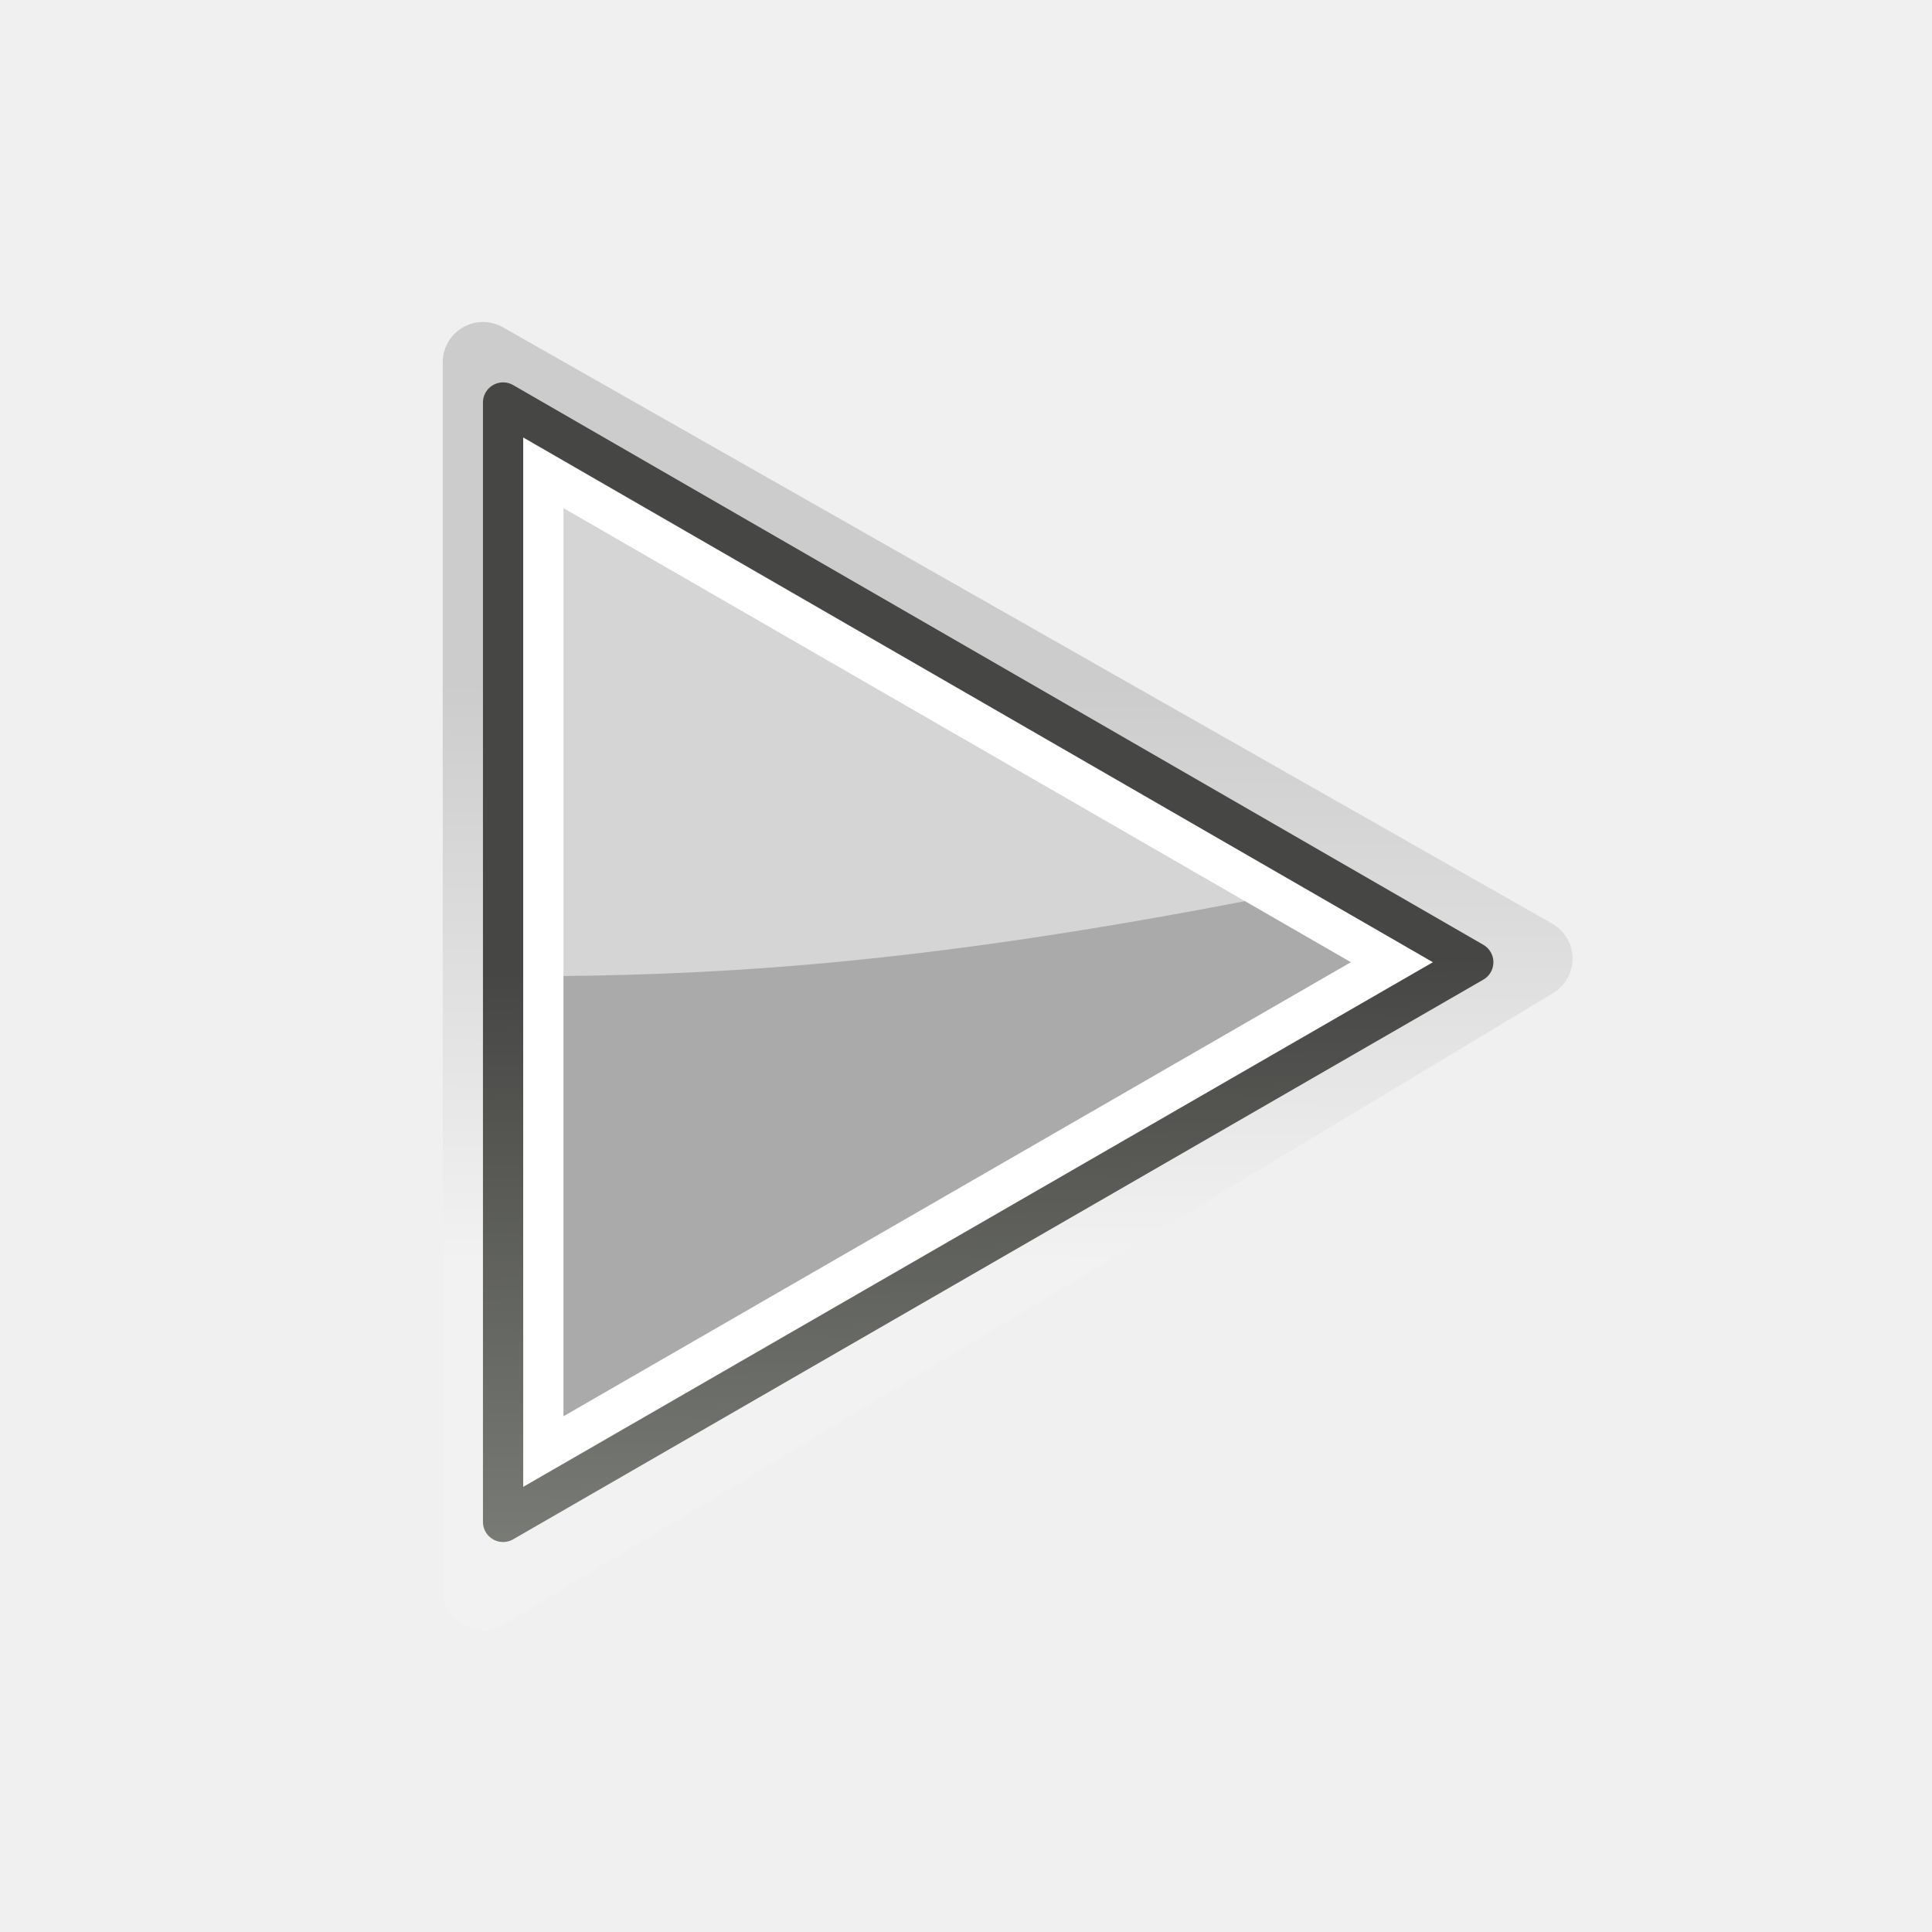
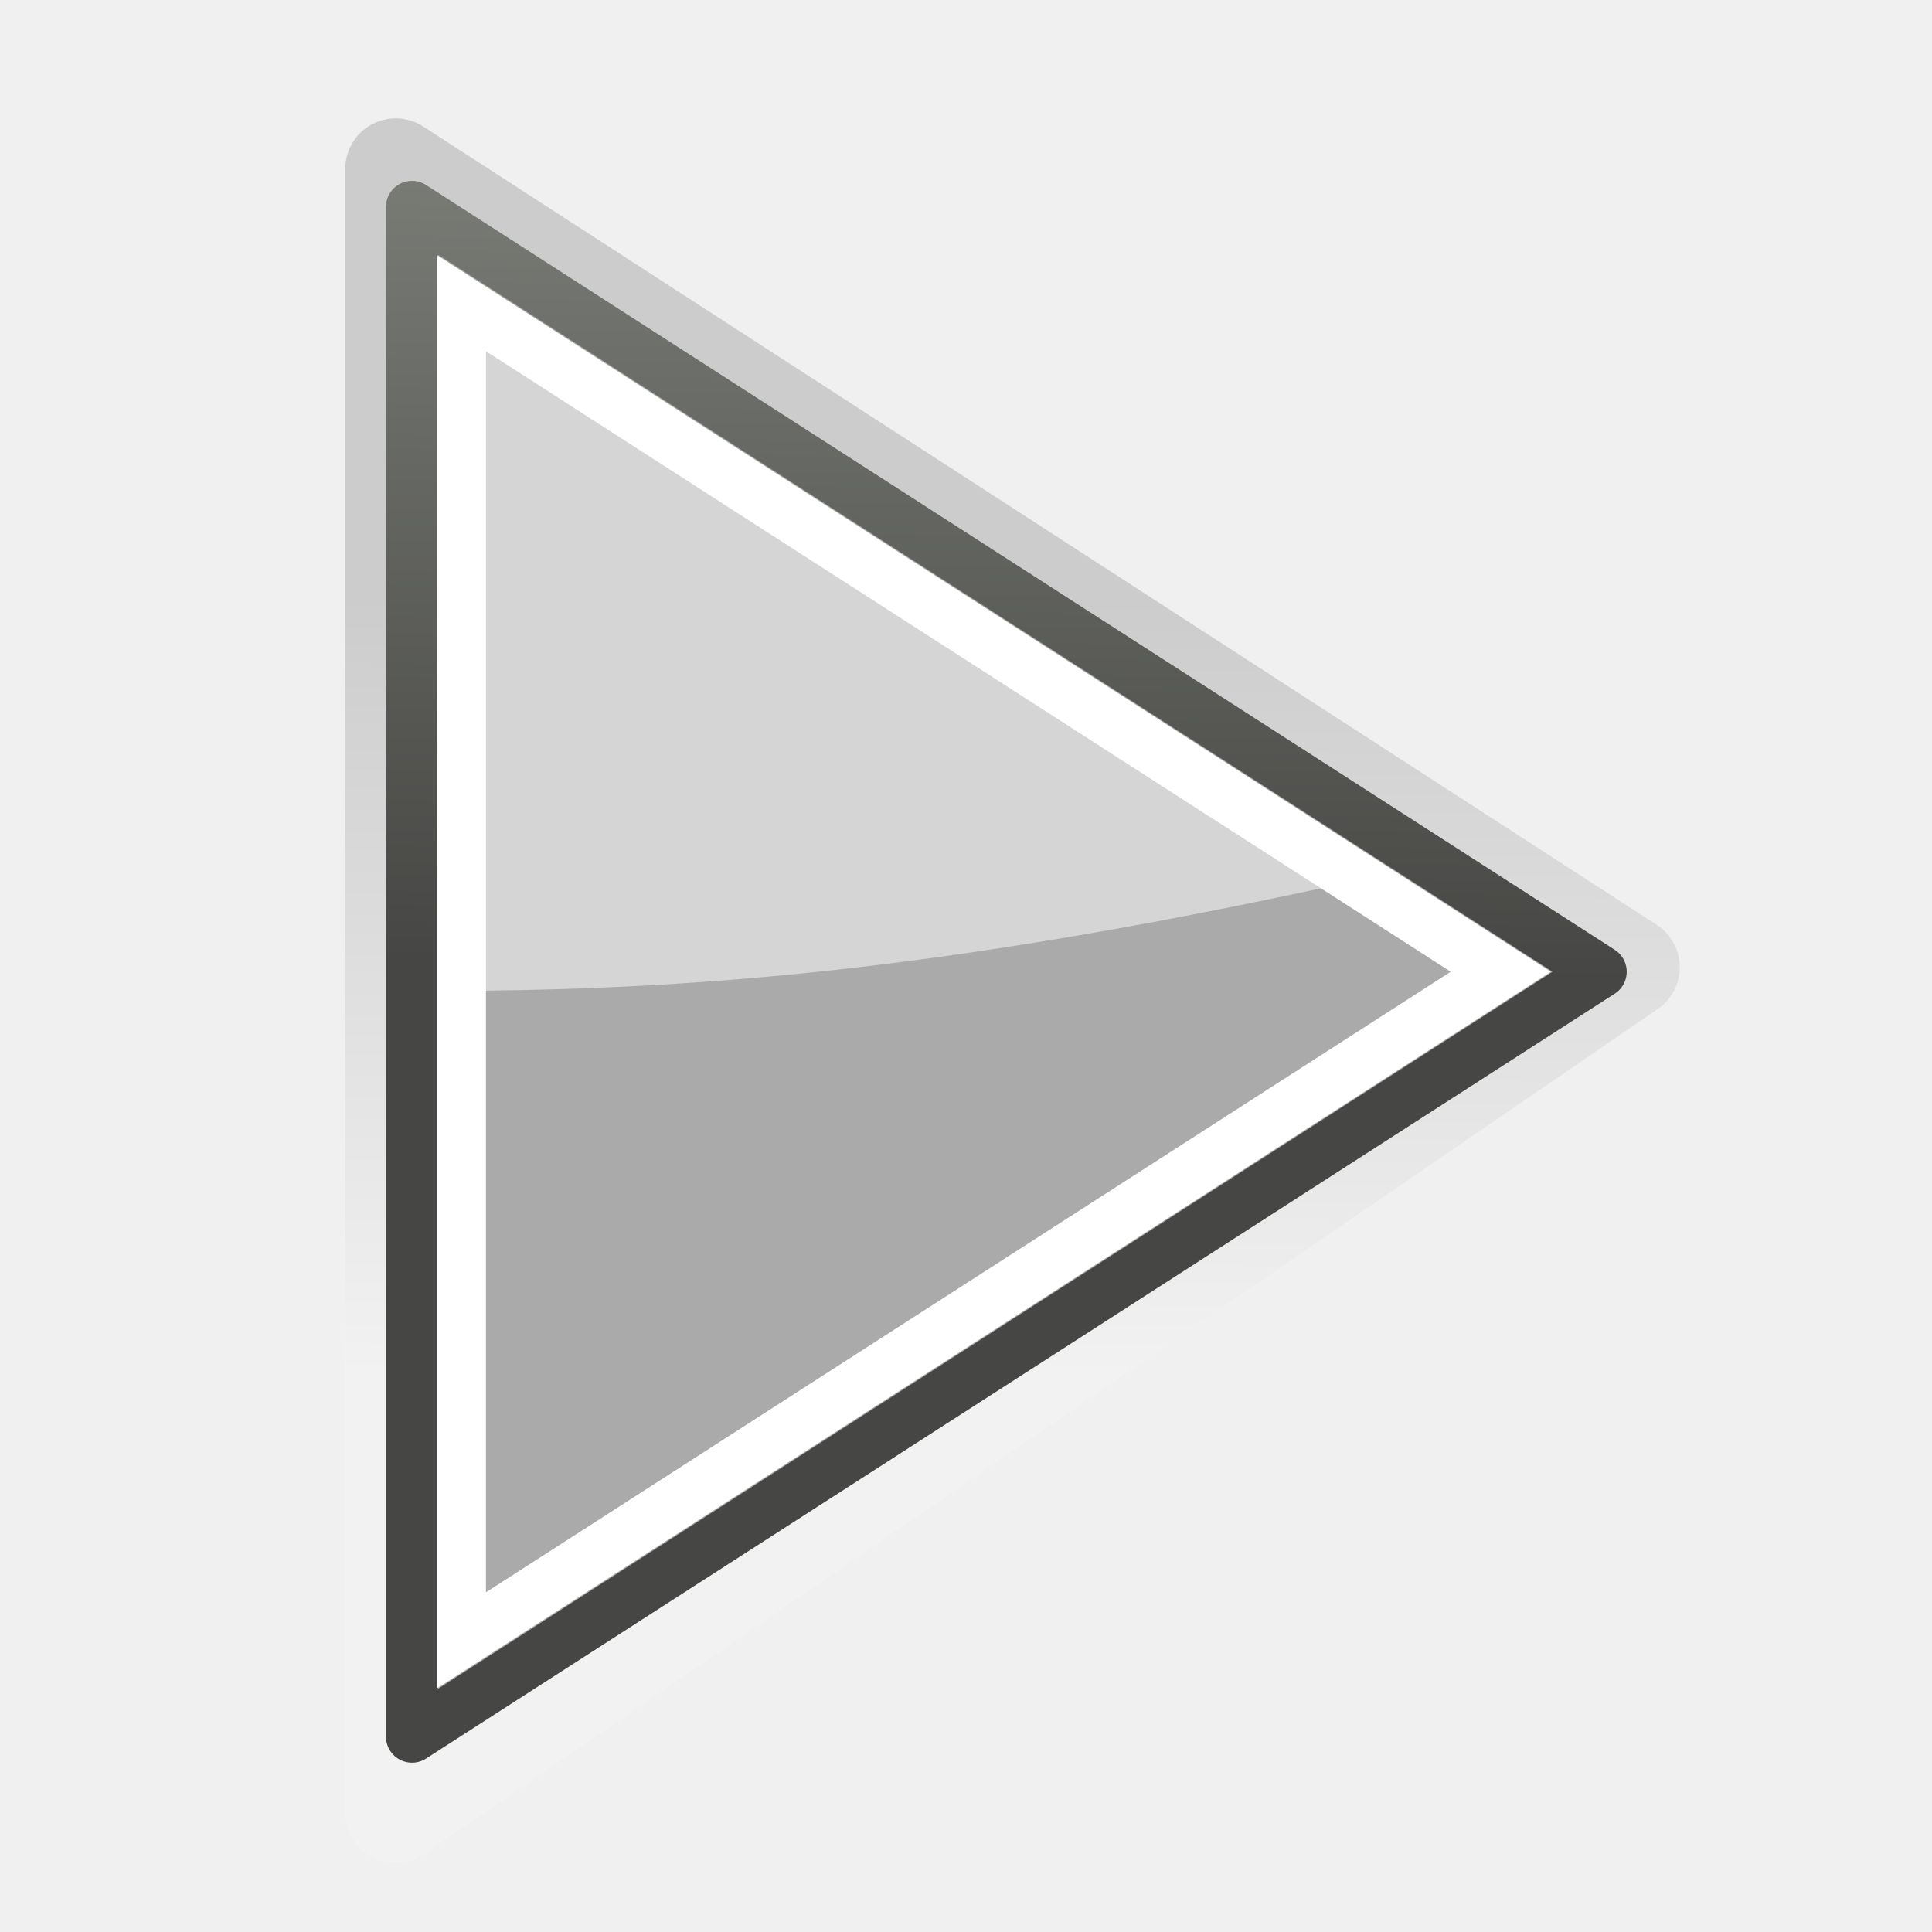
- <svg xmlns="http://www.w3.org/2000/svg" xmlns:xlink="http://www.w3.org/1999/xlink" width="48px" height="48px" id="svg1307">
+ <svg xmlns="http://www.w3.org/2000/svg" xmlns:xlink="http://www.w3.org/1999/xlink" width="32" height="32" id="svg1307" version="1.0">
  <defs id="defs1309">
    <linearGradient id="linearGradient2684">
      <stop id="stop2686" offset="0" style="stop-color:#ffffff;stop-opacity:1;" />
      <stop id="stop2688" offset="1" style="stop-color:#000000;stop-opacity:1;" />
+     </linearGradient>
+     <linearGradient xlink:href="#linearGradient2684" id="linearGradient2690" gradientUnits="userSpaceOnUse" gradientTransform="matrix(0.884155,0,0,1.006884,-45.16408,-79.63316)" x1="70.914" y1="101.742" x2="70.952" y2="88.924" />
+     <linearGradient id="linearGradient2316">
+       <stop style="stop-color:#000000;stop-opacity:1;" offset="0" id="stop2318" />
+       <stop style="stop-color:#ffffff;stop-opacity:0.66;" offset="1" id="stop2320" />
    </linearGradient>
    <linearGradient id="linearGradient2584">
      <stop style="stop-color:#000000;stop-opacity:1;" offset="0" id="stop2586" />
      <stop style="stop-color:#ffffff;stop-opacity:0;" offset="1" id="stop2588" />
    </linearGradient>
    <linearGradient id="linearGradient5075">
      <stop style="stop-color:#adb0a8;stop-opacity:1;" offset="0" id="stop5077" />
      <stop style="stop-color:#464744;stop-opacity:1" offset="1" id="stop5079" />
    </linearGradient>
-     <linearGradient id="linearGradient3340">
-       <stop style="stop-color:#ffffff;stop-opacity:1;" offset="0" id="stop3342" />
-       <stop style="stop-color:#ffffff;stop-opacity:0.629;" offset="1" id="stop3344" />
+     <linearGradient id="linearGradient2679">
+       <stop id="stop2681" offset="0" style="stop-color:#ffffff;stop-opacity:1" />
+       <stop id="stop2683" offset="1" style="stop-color:#d3d7cf" />
    </linearGradient>
-     <linearGradient xlink:href="#linearGradient5075" id="linearGradient2306" gradientUnits="userSpaceOnUse" x1="71.289" y1="124.117" x2="70.827" y2="95" gradientTransform="translate(-45.00042,-71.09425)" />
-     <linearGradient xlink:href="#linearGradient2684" id="linearGradient2690" gradientUnits="userSpaceOnUse" gradientTransform="matrix(1.128181,0,0,1.128181,-53.99314,-83.36009)" x1="70.914" y1="101.742" x2="70.952" y2="88.924" />
+     <linearGradient id="linearGradient2591">
+       <stop id="stop2593" offset="0" style="stop-color:#ffffff;stop-opacity:1;" />
+       <stop id="stop2595" offset="1" style="stop-color:#eeeeec;stop-opacity:0" />
+     </linearGradient>
+     <linearGradient id="linearGradient8662">
+       <stop style="stop-color:#000000;stop-opacity:1;" offset="0" id="stop8664" />
+       <stop style="stop-color:#000000;stop-opacity:0;" offset="1" id="stop8666" />
+     </linearGradient>
+     <radialGradient xlink:href="#linearGradient8662" id="radialGradient1932" gradientUnits="userSpaceOnUse" gradientTransform="matrix(1,0,0,0.536723,0,16.87306)" cx="24.837" cy="36.421" fx="24.837" fy="36.421" r="15.645" />
+     <radialGradient r="8.75" fy="146.188" fx="64.214" cy="146.188" cx="64.214" gradientTransform="matrix(0.264218,-0.986066,-2.238896,-0.59991,468.602,298.4876)" gradientUnits="userSpaceOnUse" id="radialGradient1535" xlink:href="#linearGradient2679" />
+     <linearGradient y2="142.039" x2="89.067" y1="155.009" x1="90" gradientTransform="matrix(-1,0,0,-1,326,290)" gradientUnits="userSpaceOnUse" id="linearGradient2331" xlink:href="#linearGradient5075" />
+     <linearGradient y2="140.036" x2="89" y1="149.455" x1="89" gradientTransform="matrix(-1,0,0,-1,326,290)" gradientUnits="userSpaceOnUse" id="linearGradient2329" xlink:href="#linearGradient2591" />
+     <linearGradient y2="142.001" x2="49" y1="155" x1="52.048" gradientTransform="translate(-326,-290)" gradientUnits="userSpaceOnUse" id="linearGradient2327" xlink:href="#linearGradient2591" />
+     <linearGradient y2="113.81" x2="56.942" y1="107.948" x1="55.934" gradientTransform="translate(146.4002,36.96061)" gradientUnits="userSpaceOnUse" id="linearGradient2325" xlink:href="#linearGradient8662" />
+     <linearGradient y2="106.383" x2="54.712" y1="102.977" x1="54.346" gradientTransform="translate(146.4002,36.96061)" gradientUnits="userSpaceOnUse" id="linearGradient2323" xlink:href="#linearGradient2584" />
+     <linearGradient y2="101.352" x2="53.201" y1="99.446" x1="53.018" gradientTransform="translate(146.4002,36.96061)" gradientUnits="userSpaceOnUse" id="linearGradient2321" xlink:href="#linearGradient2584" />
+     <linearGradient y2="122.295" x2="54.39" y1="116.383" x1="53.931" gradientTransform="translate(146.4002,36.96061)" gradientUnits="userSpaceOnUse" id="linearGradient2319" xlink:href="#linearGradient2584" />
+     <radialGradient r="8.75" fy="146.188" fx="64.214" cy="146.188" cx="64.214" gradientTransform="matrix(0.264218,-0.986066,-2.238896,-0.59991,486.602,298.4876)" gradientUnits="userSpaceOnUse" id="radialGradient2317" xlink:href="#linearGradient2679" />
+     <radialGradient r="8.75" fy="147.994" fx="64.227" cy="147.994" cx="64.227" gradientTransform="matrix(-0.222659,-0.996273,-2.129992,0.476041,604.946,141.8517)" gradientUnits="userSpaceOnUse" id="radialGradient2315" xlink:href="#linearGradient2679" />
+     <radialGradient r="15.645" fy="36.421" fx="24.837" cy="36.421" cx="24.837" gradientTransform="matrix(1,0,0,0.536723,0,16.87306)" gradientUnits="userSpaceOnUse" id="radialGradient2313" xlink:href="#linearGradient8662" />
+     <linearGradient id="linearGradient4219">
+       <stop style="stop-color:#ffffff;stop-opacity:1;" offset="0" id="stop4221" />
+       <stop style="stop-color:#eeeeec;stop-opacity:0" offset="1" id="stop4223" />
+     </linearGradient>
+     <linearGradient id="linearGradient4207">
+       <stop id="stop4209" offset="0" style="stop-color:#adb0a8;stop-opacity:1;" />
+       <stop id="stop4211" offset="1" style="stop-color:#464744;stop-opacity:1" />
+     </linearGradient>
+     <linearGradient id="linearGradient4201">
+       <stop id="stop4203" offset="0" style="stop-color:#000000;stop-opacity:1;" />
+       <stop id="stop4205" offset="1" style="stop-color:#ffffff;stop-opacity:0;" />
+     </linearGradient>
+     <radialGradient xlink:href="#linearGradient8662" id="radialGradient4276" gradientUnits="userSpaceOnUse" gradientTransform="matrix(1,0,0,0.536723,0,16.87306)" cx="24.837" cy="36.421" fx="24.837" fy="36.421" r="15.645" />
+     <radialGradient xlink:href="#linearGradient2679" id="radialGradient4278" gradientUnits="userSpaceOnUse" gradientTransform="matrix(-0.222659,-0.996273,-2.129992,0.476041,604.946,141.8517)" cx="64.227" cy="147.994" fx="64.227" fy="147.994" r="8.75" />
+     <radialGradient xlink:href="#linearGradient2679" id="radialGradient4280" gradientUnits="userSpaceOnUse" gradientTransform="matrix(0.264218,-0.986066,-2.238896,-0.59991,486.602,298.4876)" cx="64.214" cy="146.188" fx="64.214" fy="146.188" r="8.75" />
+     <radialGradient xlink:href="#linearGradient2679" id="radialGradient4282" gradientUnits="userSpaceOnUse" gradientTransform="matrix(0.264218,-0.986066,-2.238896,-0.59991,468.602,298.4876)" cx="64.214" cy="146.188" fx="64.214" fy="146.188" r="8.75" />
+     <linearGradient xlink:href="#linearGradient2584" id="linearGradient4284" gradientUnits="userSpaceOnUse" gradientTransform="translate(146.4002,36.96061)" x1="53.931" y1="116.383" x2="54.39" y2="122.295" />
+     <linearGradient xlink:href="#linearGradient2584" id="linearGradient4286" gradientUnits="userSpaceOnUse" gradientTransform="translate(146.4002,36.96061)" x1="53.018" y1="99.446" x2="53.201" y2="101.352" />
+     <linearGradient xlink:href="#linearGradient2584" id="linearGradient4288" gradientUnits="userSpaceOnUse" gradientTransform="translate(146.4002,36.96061)" x1="54.346" y1="102.977" x2="54.712" y2="106.383" />
+     <linearGradient xlink:href="#linearGradient8662" id="linearGradient4290" gradientUnits="userSpaceOnUse" gradientTransform="translate(146.4002,36.96061)" x1="55.934" y1="107.948" x2="56.942" y2="113.81" />
+     <linearGradient xlink:href="#linearGradient2591" id="linearGradient4292" gradientUnits="userSpaceOnUse" gradientTransform="translate(-326,-290)" x1="52.048" y1="155" x2="49" y2="142.001" />
+     <linearGradient xlink:href="#linearGradient2591" id="linearGradient4294" gradientUnits="userSpaceOnUse" gradientTransform="matrix(-1,0,0,-1,326,290)" x1="89" y1="149.455" x2="89" y2="140.036" />
+     <linearGradient xlink:href="#linearGradient5075" id="linearGradient4296" gradientUnits="userSpaceOnUse" gradientTransform="matrix(-1,0,0,-1,326,290)" x1="90" y1="155.009" x2="89.067" y2="142.039" />
+     <radialGradient xlink:href="#linearGradient2679" id="radialGradient4313" gradientUnits="userSpaceOnUse" gradientTransform="matrix(-0.222659,-0.996273,-2.129992,0.476041,604.946,141.8517)" cx="64.227" cy="147.994" fx="64.227" fy="147.994" r="8.75" />
+     <radialGradient xlink:href="#linearGradient2679" id="radialGradient4315" gradientUnits="userSpaceOnUse" gradientTransform="matrix(0.264218,-0.986066,-2.238896,-0.59991,486.602,298.4876)" cx="64.214" cy="146.188" fx="64.214" fy="146.188" r="8.75" />
+     <radialGradient xlink:href="#linearGradient2679" id="radialGradient4317" gradientUnits="userSpaceOnUse" gradientTransform="matrix(0.264218,-0.986066,-2.238896,-0.59991,468.602,298.4876)" cx="64.214" cy="146.188" fx="64.214" fy="146.188" r="8.75" />
+     <linearGradient xlink:href="#linearGradient2584" id="linearGradient4319" gradientUnits="userSpaceOnUse" gradientTransform="translate(146.4002,36.96061)" x1="53.931" y1="116.383" x2="54.39" y2="122.295" />
+     <linearGradient xlink:href="#linearGradient2584" id="linearGradient4321" gradientUnits="userSpaceOnUse" gradientTransform="translate(146.4002,36.96061)" x1="53.018" y1="99.446" x2="53.201" y2="101.352" />
+     <linearGradient xlink:href="#linearGradient2584" id="linearGradient4323" gradientUnits="userSpaceOnUse" gradientTransform="translate(146.4002,36.96061)" x1="54.346" y1="102.977" x2="54.712" y2="106.383" />
+     <linearGradient xlink:href="#linearGradient8662" id="linearGradient4325" gradientUnits="userSpaceOnUse" gradientTransform="translate(146.4002,36.96061)" x1="55.934" y1="107.948" x2="56.942" y2="113.81" />
+     <linearGradient xlink:href="#linearGradient2591" id="linearGradient4327" gradientUnits="userSpaceOnUse" gradientTransform="translate(-326,-290)" x1="52.048" y1="155" x2="49" y2="142.001" />
+     <linearGradient xlink:href="#linearGradient2591" id="linearGradient4329" gradientUnits="userSpaceOnUse" gradientTransform="matrix(-1,0,0,-1,326,290)" x1="89" y1="149.455" x2="89" y2="140.036" />
+     <linearGradient xlink:href="#linearGradient5075" id="linearGradient4331" gradientUnits="userSpaceOnUse" gradientTransform="matrix(-1,0,0,-1,326,290)" x1="90" y1="155.009" x2="89.067" y2="142.039" />
+     <linearGradient xlink:href="#linearGradient5075" id="linearGradient4334" gradientUnits="userSpaceOnUse" gradientTransform="matrix(-1,0,0,-1,203.7502,196.75)" x1="90" y1="155.009" x2="89.067" y2="142.039" />
+     <linearGradient xlink:href="#linearGradient2591" id="linearGradient4337" gradientUnits="userSpaceOnUse" gradientTransform="matrix(-1,0,0,-1,203.7502,196.75)" x1="89" y1="149.455" x2="89" y2="140.036" />
+     <radialGradient xlink:href="#linearGradient2679" id="radialGradient4352" gradientUnits="userSpaceOnUse" gradientTransform="matrix(-0.222659,-0.996273,-2.129992,0.476041,604.946,141.8517)" cx="64.227" cy="147.994" fx="64.227" fy="147.994" r="8.75" />
+     <radialGradient xlink:href="#linearGradient2679" id="radialGradient4354" gradientUnits="userSpaceOnUse" gradientTransform="matrix(0.264218,-0.986066,-2.238896,-0.59991,486.602,298.4876)" cx="64.214" cy="146.188" fx="64.214" fy="146.188" r="8.75" />
+     <radialGradient xlink:href="#linearGradient2679" id="radialGradient4356" gradientUnits="userSpaceOnUse" gradientTransform="matrix(0.264218,-0.986066,-2.238896,-0.59991,468.602,298.4876)" cx="64.214" cy="146.188" fx="64.214" fy="146.188" r="8.75" />
+     <linearGradient xlink:href="#linearGradient2584" id="linearGradient4358" gradientUnits="userSpaceOnUse" gradientTransform="translate(146.4002,36.96061)" x1="53.931" y1="116.383" x2="54.39" y2="122.295" />
+     <linearGradient xlink:href="#linearGradient2584" id="linearGradient4360" gradientUnits="userSpaceOnUse" gradientTransform="translate(146.4002,36.96061)" x1="53.018" y1="99.446" x2="53.201" y2="101.352" />
+     <linearGradient xlink:href="#linearGradient2584" id="linearGradient4362" gradientUnits="userSpaceOnUse" gradientTransform="translate(146.4002,36.96061)" x1="54.346" y1="102.977" x2="54.712" y2="106.383" />
+     <linearGradient xlink:href="#linearGradient8662" id="linearGradient4364" gradientUnits="userSpaceOnUse" gradientTransform="translate(146.4002,36.96061)" x1="55.934" y1="107.948" x2="56.942" y2="113.81" />
+     <linearGradient xlink:href="#linearGradient2584" id="linearGradient4377" gradientUnits="userSpaceOnUse" gradientTransform="translate(146.4002,36.96061)" x1="53.931" y1="116.383" x2="54.39" y2="122.295" />
+     <linearGradient xlink:href="#linearGradient2584" id="linearGradient4379" gradientUnits="userSpaceOnUse" gradientTransform="translate(146.4002,36.96061)" x1="53.018" y1="99.446" x2="53.201" y2="101.352" />
+     <linearGradient xlink:href="#linearGradient2584" id="linearGradient4381" gradientUnits="userSpaceOnUse" gradientTransform="translate(146.4002,36.96061)" x1="54.346" y1="102.977" x2="54.712" y2="106.383" />
+     <linearGradient xlink:href="#linearGradient8662" id="linearGradient4383" gradientUnits="userSpaceOnUse" gradientTransform="translate(146.4002,36.96061)" x1="55.934" y1="107.948" x2="56.942" y2="113.81" />
+     <linearGradient xlink:href="#linearGradient8662" id="linearGradient4386" gradientUnits="userSpaceOnUse" gradientTransform="translate(62.1504,-56.28938)" x1="55.934" y1="107.948" x2="56.942" y2="113.81" />
+     <linearGradient xlink:href="#linearGradient2584" id="linearGradient4389" gradientUnits="userSpaceOnUse" gradientTransform="translate(62.1504,-56.28938)" x1="54.346" y1="102.977" x2="54.712" y2="106.383" />
+     <linearGradient xlink:href="#linearGradient2584" id="linearGradient4392" gradientUnits="userSpaceOnUse" gradientTransform="translate(62.1504,-56.28938)" x1="53.018" y1="99.446" x2="53.201" y2="101.352" />
+     <linearGradient xlink:href="#linearGradient2584" id="linearGradient4395" gradientUnits="userSpaceOnUse" gradientTransform="translate(62.1504,-56.28938)" x1="53.931" y1="116.383" x2="54.39" y2="122.295" />
+     <radialGradient xlink:href="#linearGradient2679" id="radialGradient4397" gradientUnits="userSpaceOnUse" gradientTransform="matrix(0.264218,-0.986066,-2.238896,-0.59991,486.602,298.4876)" cx="64.214" cy="146.188" fx="64.214" fy="146.188" r="8.75" />
+     <radialGradient xlink:href="#linearGradient2679" id="radialGradient4399" gradientUnits="userSpaceOnUse" gradientTransform="matrix(0.264218,-0.986066,-2.238896,-0.59991,468.602,298.4876)" cx="64.214" cy="146.188" fx="64.214" fy="146.188" r="8.75" />
+     <radialGradient xlink:href="#linearGradient2679" id="radialGradient4402" gradientUnits="userSpaceOnUse" gradientTransform="matrix(0.264218,-0.986066,-2.238896,-0.59991,431.3526,205.2376)" cx="64.214" cy="146.188" fx="64.214" fy="146.188" r="8.75" />
+     <radialGradient xlink:href="#linearGradient2679" id="radialGradient4405" gradientUnits="userSpaceOnUse" gradientTransform="matrix(0.264218,-0.986066,-2.238896,-0.59991,449.3526,205.2376)" cx="64.214" cy="146.188" fx="64.214" fy="146.188" r="8.75" />
+     <linearGradient xlink:href="#linearGradient5075" id="linearGradient2102" gradientUnits="userSpaceOnUse" gradientTransform="matrix(-1.329961,0,0,1.210823,72.67094,-159.6745)" x1="54" y1="132.5" x2="54" y2="145" />
+     <linearGradient xlink:href="#linearGradient2316" id="linearGradient2107" gradientUnits="userSpaceOnUse" gradientTransform="matrix(-1.114751,0,0,1.153339,9.245343,-11.75324)" x1="24.476" y1="13.659" x2="23.75" y2="36" />
+     <linearGradient xlink:href="#linearGradient5075" id="linearGradient4896" gradientUnits="userSpaceOnUse" gradientTransform="matrix(0.816813,0,0,-0.911035,-40.14246,102.6436)" x1="71.289" y1="124.117" x2="70.827" y2="95" />
  </defs>
-   <g id="layer4" style="display:inline" />
  <g id="layer1" style="display:inline">
-     <path id="path2682" d="M 12,39.5 L 12,9 L 38.07,23.817 L 12,39.5 z " style="color:#000000;fill:none;fill-opacity:1;fill-rule:evenodd;stroke:url(#linearGradient2690);stroke-width:2;stroke-linecap:square;stroke-linejoin:round;marker:none;marker-start:none;marker-mid:none;marker-end:none;stroke-miterlimit:4;stroke-dasharray:none;stroke-dashoffset:0;stroke-opacity:1;visibility:visible;display:inline;overflow:visible;opacity:0.15" />
-     <path style="color:black;fill:#aaa;fill-opacity:1;fill-rule:evenodd;stroke:none;stroke-width:1;stroke-linecap:square;stroke-linejoin:round;marker:none;marker-start:none;marker-mid:none;marker-end:none;stroke-miterlimit:4;stroke-dasharray:none;stroke-dashoffset:0;stroke-opacity:1;visibility:visible;display:inline;overflow:visible" d="M 12.499,37.811 L 12.499,10 L 36.603,23.906 L 12.499,37.811 z " id="path3375" />
-     <path style="color:#000000;fill:none;fill-opacity:1;fill-rule:evenodd;stroke:url(#linearGradient2306);stroke-width:1;stroke-linecap:square;stroke-linejoin:round;marker:none;marker-start:none;marker-mid:none;marker-end:none;stroke-miterlimit:4;stroke-dasharray:none;stroke-dashoffset:0;stroke-opacity:1;visibility:visible;display:inline;overflow:visible" d="M 12.499,37.811 L 12.499,10 L 36.603,23.906 L 12.499,37.811 z " id="path2479" />
-     <path style="color:#000000;fill:#ffffff;fill-opacity:1;fill-rule:evenodd;stroke:none;stroke-width:3;stroke-linecap:square;stroke-linejoin:miter;marker:none;marker-start:none;marker-mid:none;marker-end:none;stroke-miterlimit:4;stroke-dasharray:none;stroke-dashoffset:0;stroke-opacity:1;visibility:visible;display:inline;overflow:visible" d="M 12.999,10.874 L 12.999,36.937 L 35.593,23.906 L 12.999,10.874 z M 13.999,12.624 L 33.562,23.906 L 13.999,35.187 L 13.999,12.624 z " id="path2481" />
-     <path style="opacity:0.5;color:#000000;fill:#ffffff;fill-opacity:1;fill-rule:nonzero;stroke:none;stroke-width:2;stroke-linecap:round;stroke-linejoin:round;marker:none;marker-start:none;marker-mid:none;marker-end:none;stroke-miterlimit:10;stroke-dasharray:none;stroke-dashoffset:0;stroke-opacity:1;visibility:visible;display:block;overflow:visible" d="M 13.938,12.562 L 13.938,24.25 C 18.207,24.205 23.102,23.904 31,22.375 L 13.938,12.562 z " id="path2339" />
+     <path id="path2682" d="M 6.555,30.018 L 6.555,2.797 L 26.986,16.021 L 6.555,30.018 z " style="opacity:0.15;color:black;fill:none;fill-opacity:1;fill-rule:evenodd;stroke:url(#linearGradient2690);stroke-width:1.673;stroke-linecap:square;stroke-linejoin:round;marker:none;marker-start:none;marker-mid:none;marker-end:none;stroke-miterlimit:4;stroke-dasharray:none;stroke-dashoffset:0;stroke-opacity:1;visibility:visible;display:inline;overflow:visible" />
+     <path style="color:black;fill:#aaa;fill-opacity:1;fill-rule:evenodd;stroke:none;stroke-width:1;stroke-linecap:square;stroke-linejoin:round;marker:none;marker-start:none;marker-mid:none;marker-end:none;stroke-miterlimit:4;stroke-dasharray:none;stroke-dashoffset:0;stroke-opacity:1;visibility:visible;display:inline;overflow:visible" d="M 6.824,28.764 L 6.824,3.427 L 26.512,16.095 L 6.824,28.764 z " id="path3375" />
+     <path style="color:black;fill:none;fill-opacity:1;fill-rule:evenodd;stroke:url(#linearGradient4896);stroke-width:0.863;stroke-linecap:square;stroke-linejoin:round;marker:none;marker-start:none;marker-mid:none;marker-end:none;stroke-miterlimit:4;stroke-dasharray:none;stroke-dashoffset:0;stroke-opacity:1;visibility:visible;display:inline;overflow:visible" d="M 6.824,3.427 L 6.824,28.764 L 26.512,16.095 L 6.824,3.427 z " id="path2479" />
+     <path style="color:black;fill:white;fill-opacity:1;fill-rule:evenodd;stroke:none;stroke-width:3;stroke-linecap:square;stroke-linejoin:miter;marker:none;marker-start:none;marker-mid:none;marker-end:none;stroke-miterlimit:4;stroke-dasharray:none;stroke-dashoffset:0;stroke-opacity:1;visibility:visible;display:inline;overflow:visible" d="M 7.233,4.223 L 7.233,27.967 L 25.687,16.095 L 7.233,4.223 z M 8.049,5.818 L 24.028,16.095 L 8.049,26.373 L 8.049,5.818 z " id="path2481" />
+     <path style="opacity:0.5;color:black;fill:white;fill-opacity:1;fill-rule:nonzero;stroke:none;stroke-width:2;stroke-linecap:round;stroke-linejoin:round;marker:none;marker-start:none;marker-mid:none;marker-end:none;stroke-miterlimit:10;stroke-dasharray:none;stroke-dashoffset:0;stroke-opacity:1;visibility:visible;display:block;overflow:visible" d="M 7.999,5.761 L 7.999,16.409 C 11.486,16.368 15.484,16.094 21.936,14.701 L 7.999,5.761 z " id="path2339" />
  </g>
</svg>
